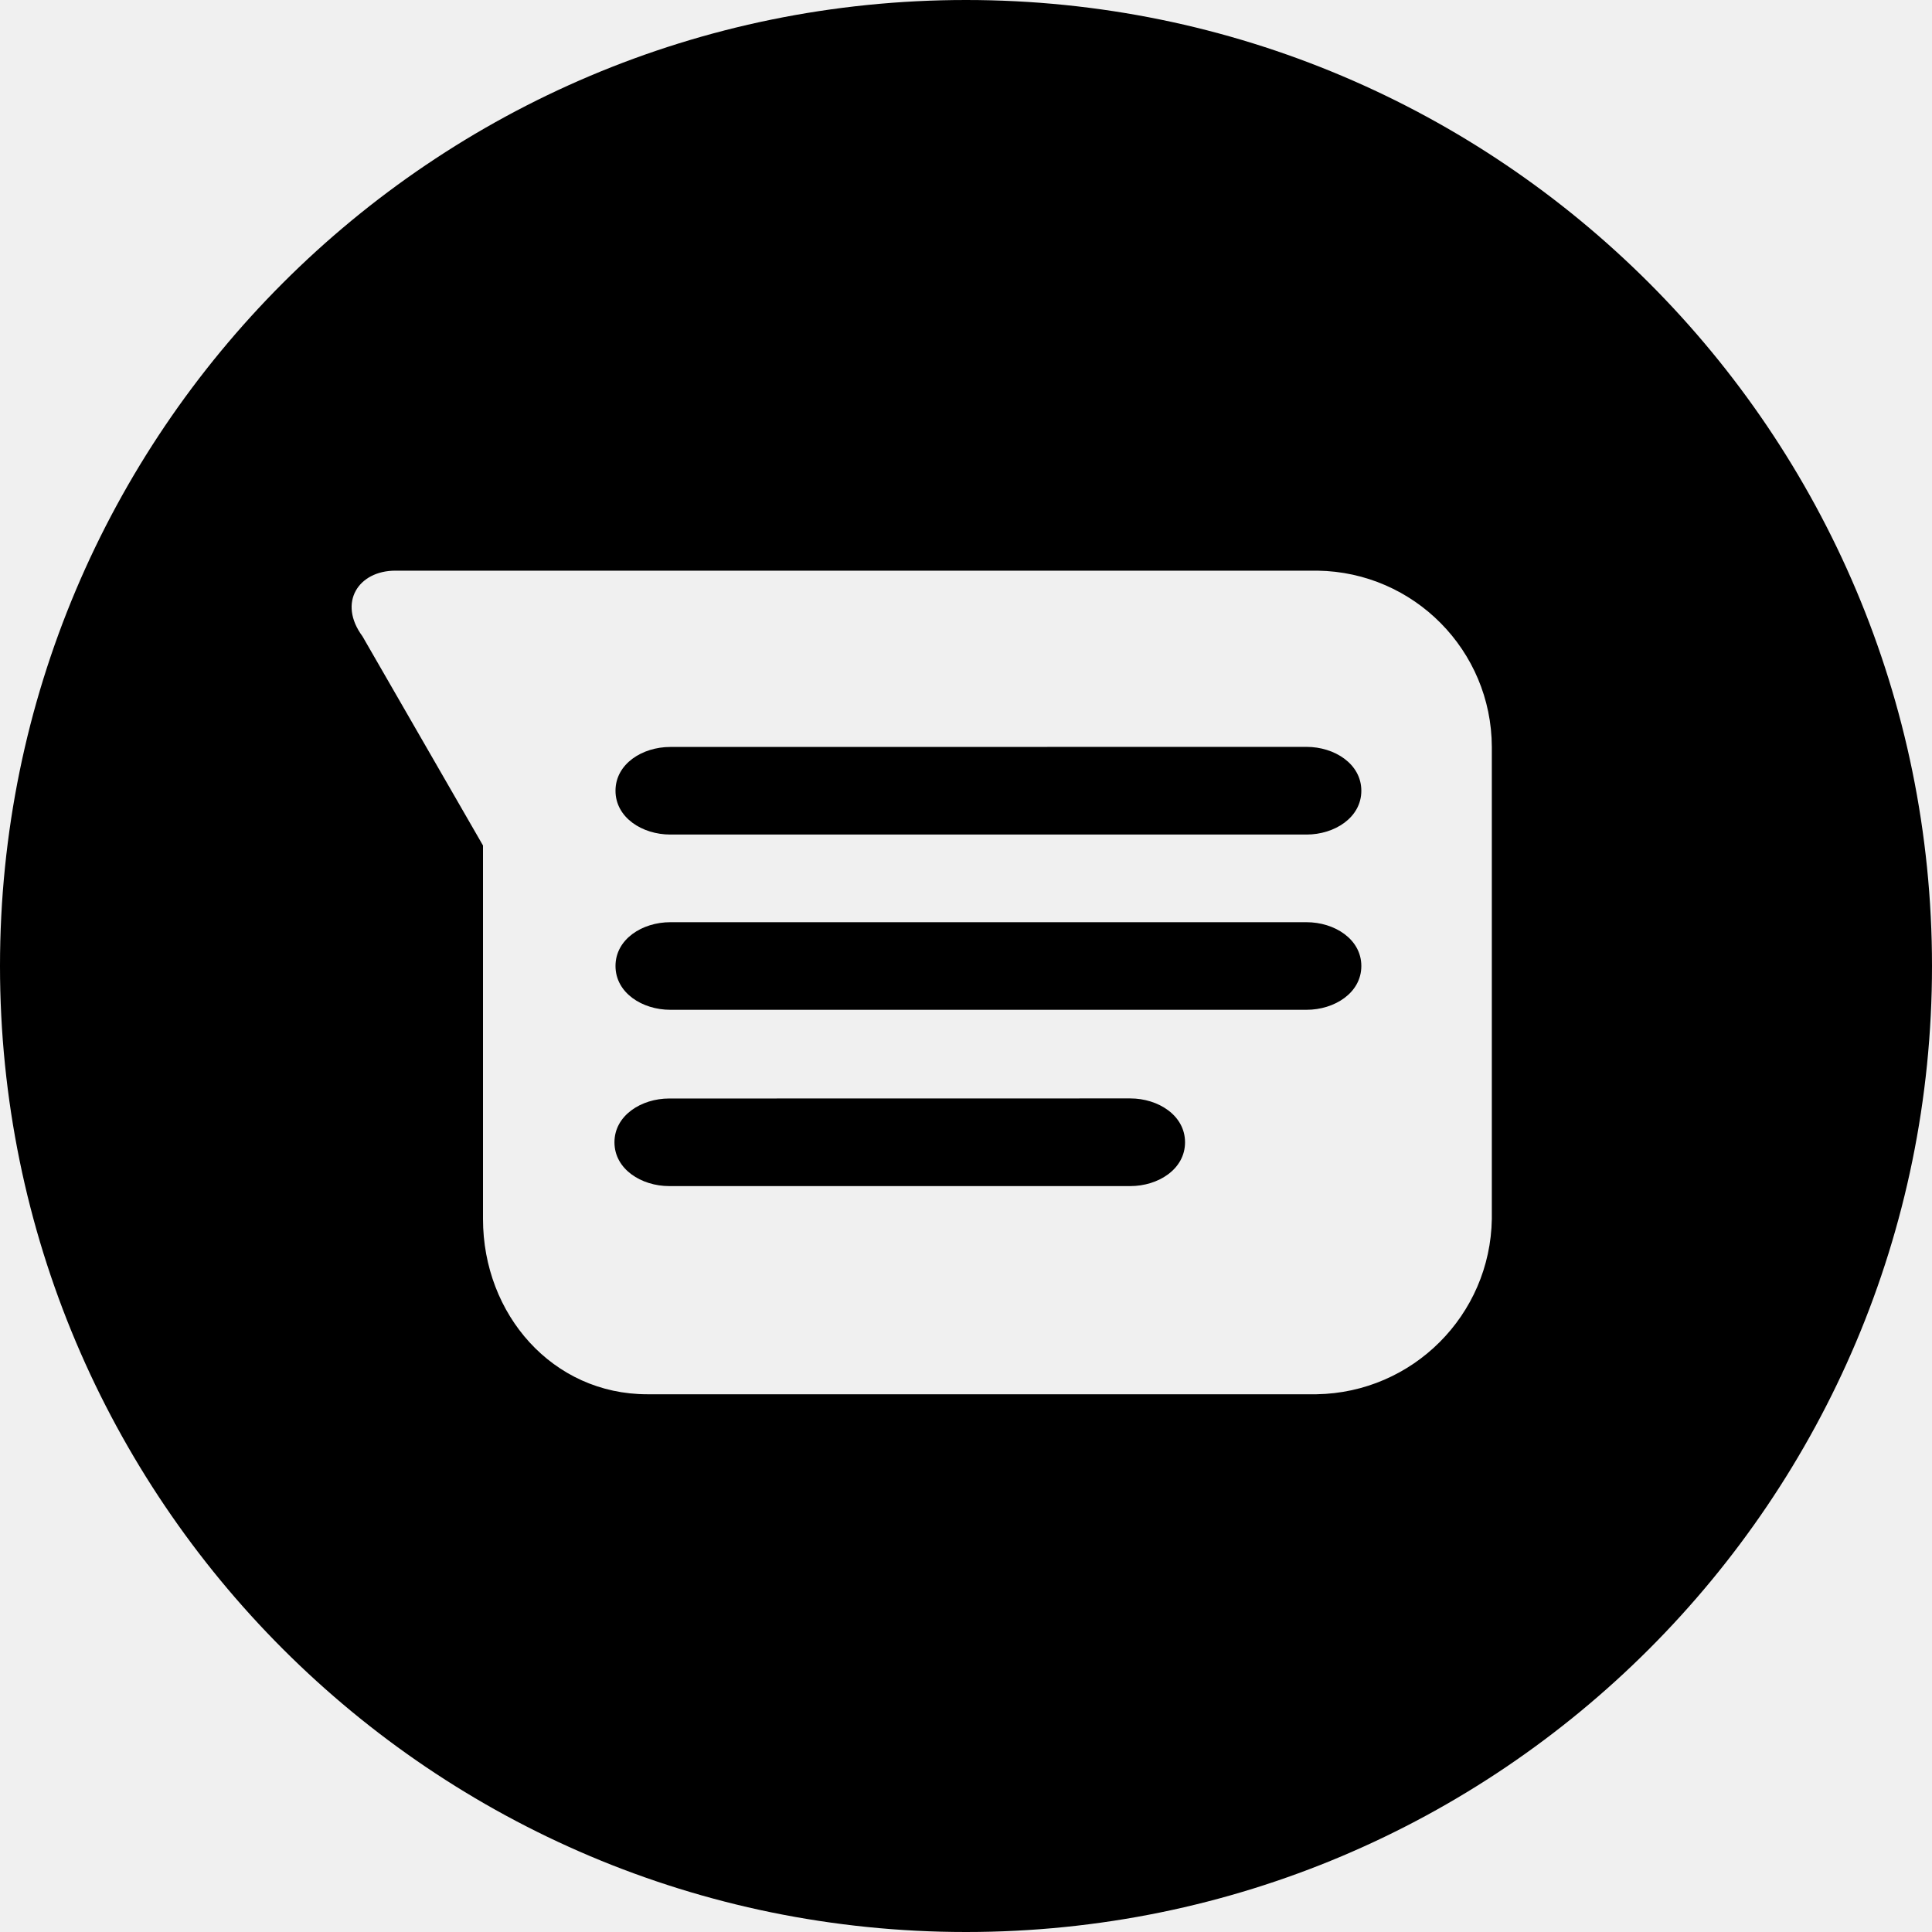
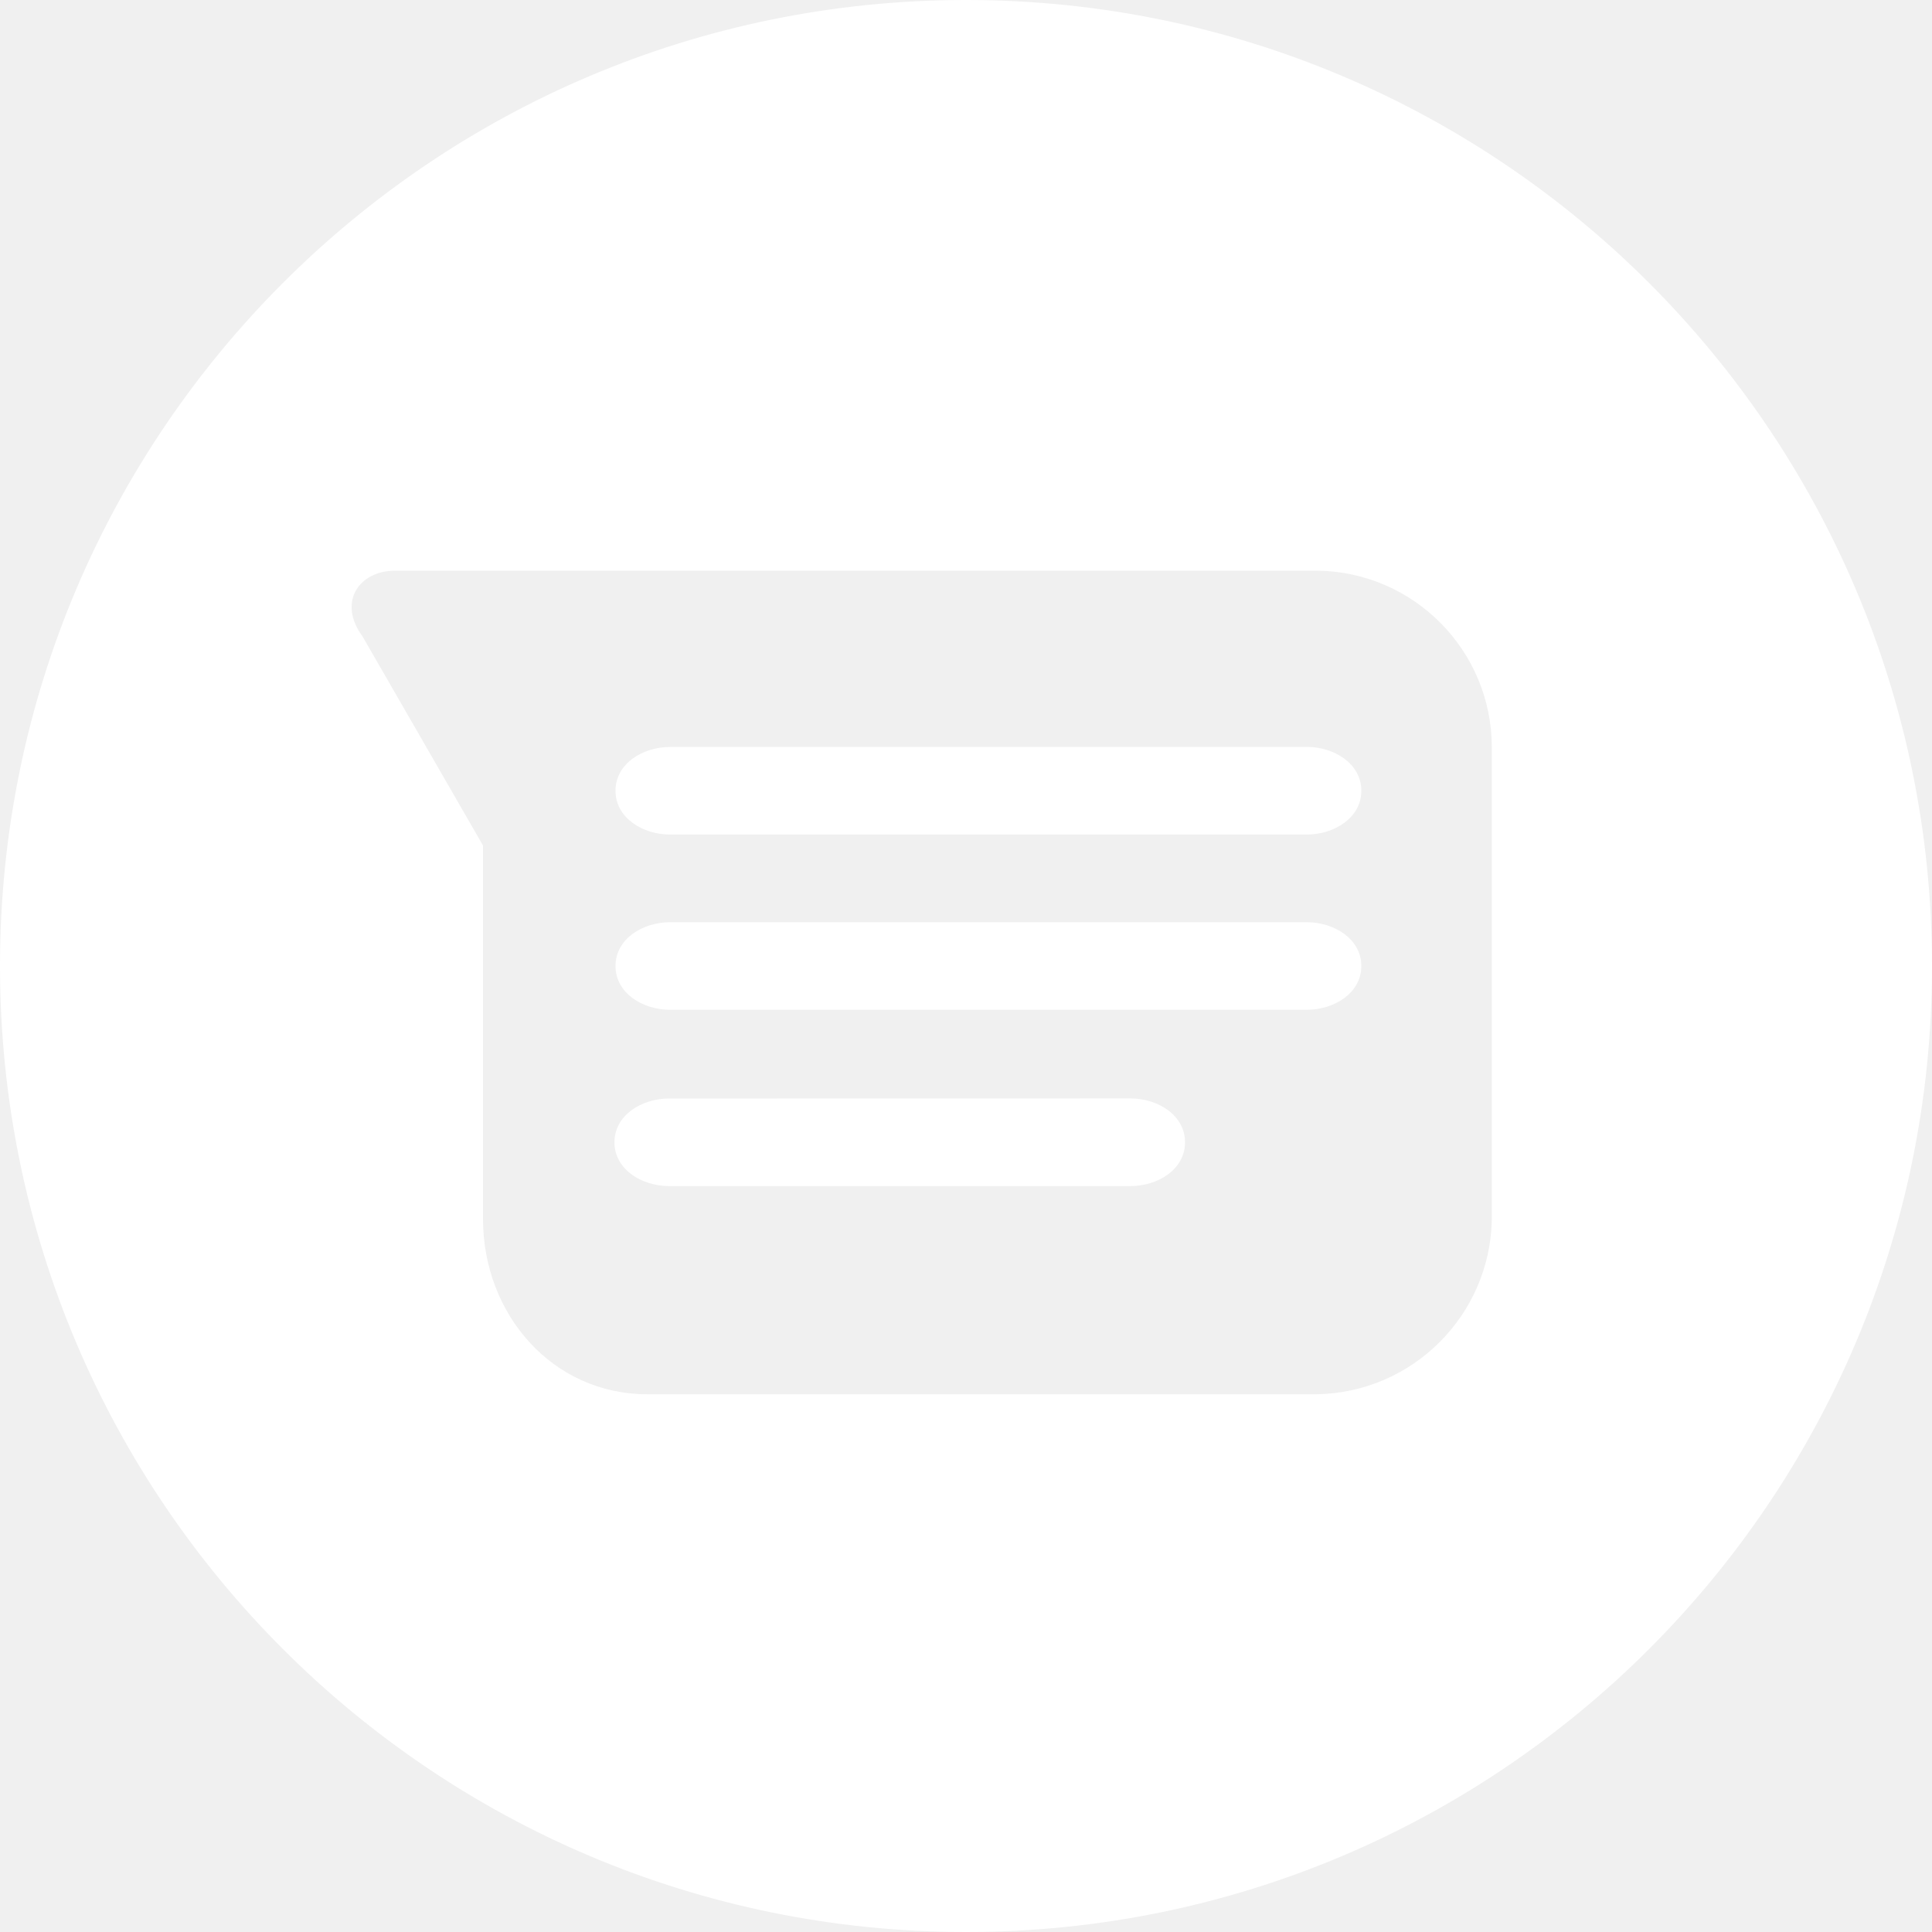
<svg xmlns="http://www.w3.org/2000/svg" role="img" viewBox="0 0 24 24">
-   <path d="M12 0A12 12 0 0 0 0 12a12 12 0 0 0 12 12 12 12 0 0 0 12-12A12 12 0 0 0 12 0zM4.911 7.089h11.456a2.197 2.197 0 0 1 2.165 2.19v5.863a2.213 2.213 0 0 1-2.177 2.178H8.04c-1.174 0-2.04-.99-2.04-2.178v-4.639L4.503 7.905c-.31-.42-.05-.816.408-.816zm3.415 2.19c-.347 0-.68.21-.68.544 0 .334.333.544.68.544h7.905c.346 0 .68-.21.68-.544 0-.334-.334-.545-.68-.545zm0 2.177c-.347 0-.68.21-.68.544 0 .334.333.544.68.544h7.905c.346 0 .68-.21.68-.544 0-.334-.334-.544-.68-.544zm-.013 2.19c-.346 0-.68.21-.68.544 0 .334.334.544.68.544h5.728c.347 0 .68-.21.68-.544 0-.334-.333-.545-.68-.545z" />
+   <path fill="#ffffff" d="M12 0A12 12 0 0 0 0 12a12 12 0 0 0 12 12 12 12 0 0 0 12-12A12 12 0 0 0 12 0zM4.911 7.089h11.456a2.197 2.197 0 0 1 2.165 2.19v5.863a2.213 2.213 0 0 1-2.177 2.178H8.04c-1.174 0-2.04-.99-2.04-2.178v-4.639L4.503 7.905c-.31-.42-.05-.816.408-.816zm3.415 2.19c-.347 0-.68.21-.68.544 0 .334.333.544.68.544h7.905c.346 0 .68-.21.68-.544 0-.334-.334-.545-.68-.545zm0 2.177c-.347 0-.68.21-.68.544 0 .334.333.544.68.544h7.905c.346 0 .68-.21.68-.544 0-.334-.334-.544-.68-.544zm-.013 2.19c-.346 0-.68.21-.68.544 0 .334.334.544.68.544h5.728c.347 0 .68-.21.68-.544 0-.334-.333-.545-.68-.545z" />
</svg>
